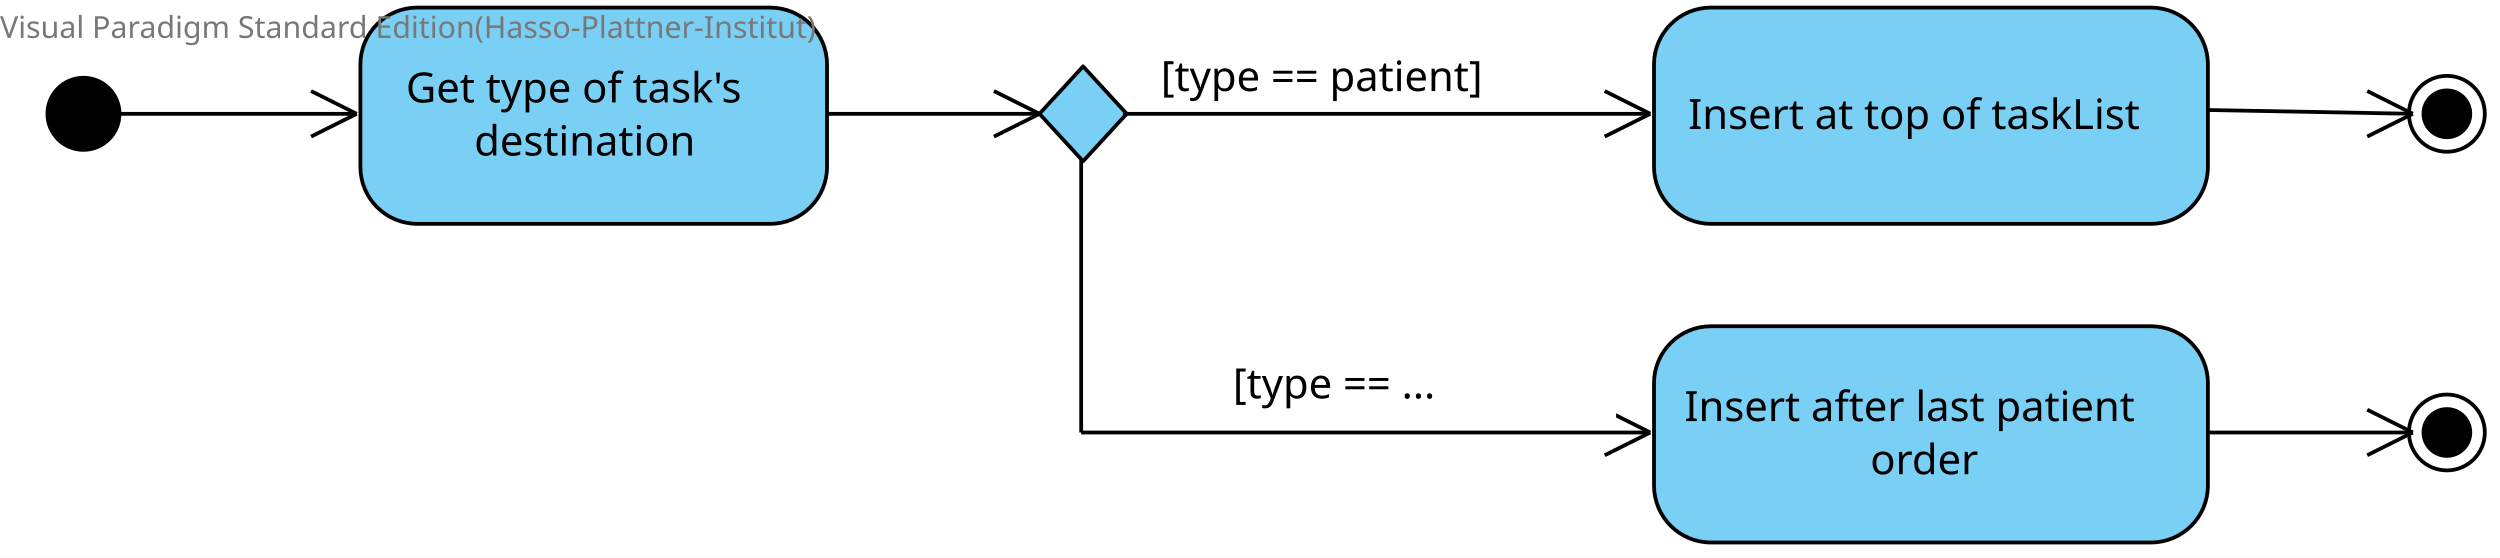
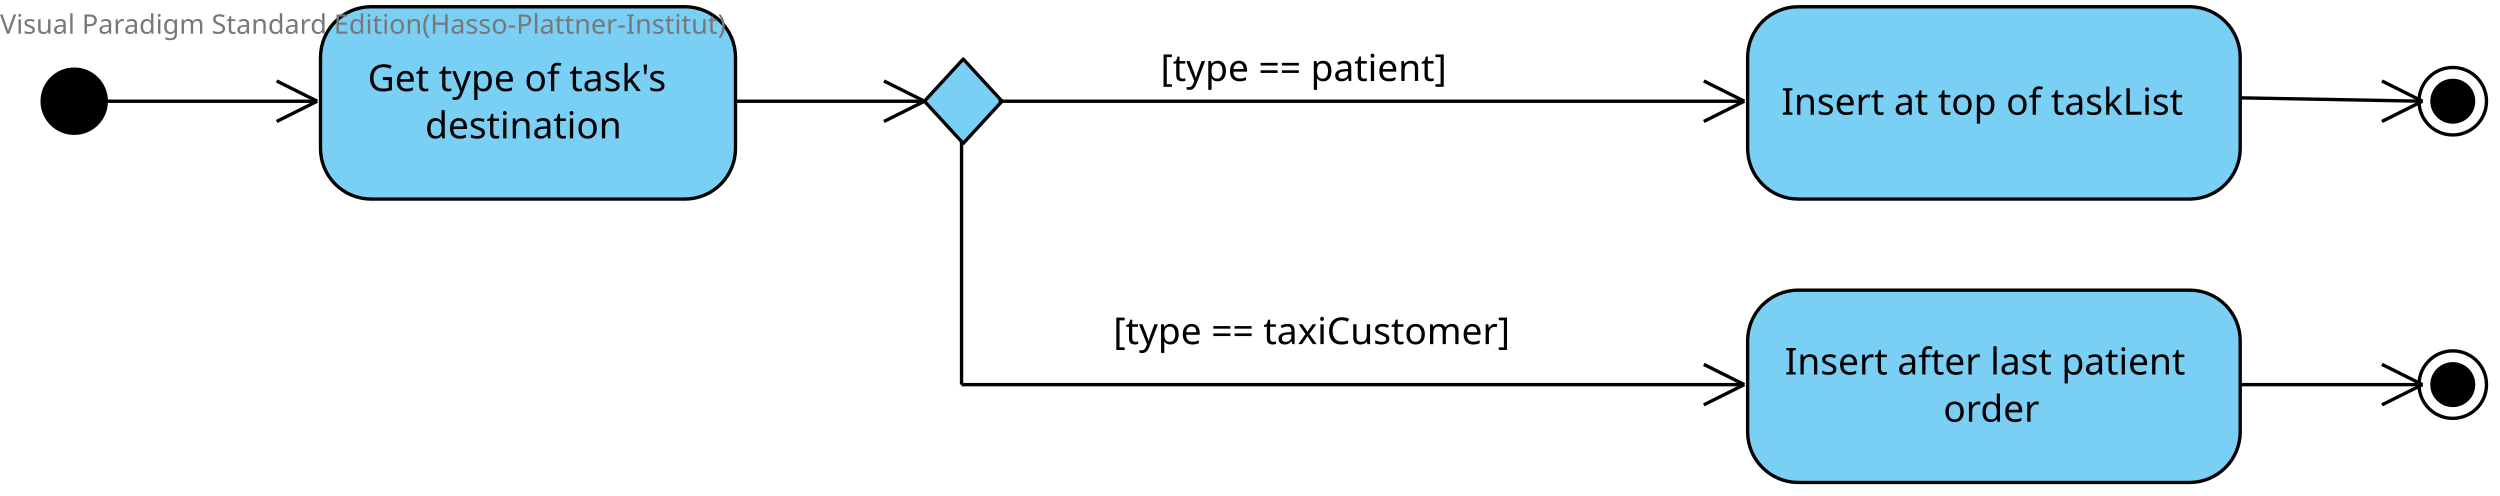
- <svg xmlns="http://www.w3.org/2000/svg" fill-opacity="0" color-rendering="auto" color-interpolation="auto" text-rendering="auto" stroke="rgb(0,0,0)" stroke-linecap="square" width="659" stroke-miterlimit="10" shape-rendering="auto" stroke-opacity="0" fill="rgb(0,0,0)" stroke-dasharray="none" font-weight="normal" stroke-width="1" height="147" font-family="'Dialog'" font-style="normal" stroke-linejoin="miter" font-size="12" stroke-dashoffset="0" image-rendering="auto">
+ <svg xmlns="http://www.w3.org/2000/svg" fill-opacity="0" color-rendering="auto" color-interpolation="auto" text-rendering="auto" stroke="rgb(0,0,0)" stroke-linecap="square" width="741" stroke-miterlimit="10" shape-rendering="auto" stroke-opacity="0" fill="rgb(0,0,0)" stroke-dasharray="none" font-weight="normal" stroke-width="1" height="147" font-family="'Dialog'" font-style="normal" stroke-linejoin="miter" font-size="12" stroke-dashoffset="0" image-rendering="auto">
  <defs id="genericDefs" />
  <g>
    <defs id="defs1">
      <clipPath clipPathUnits="userSpaceOnUse" id="clipPath1">
        <path d="M-7 -7 L31 -7 L31 31 L-7 31 L-7 -7 Z" />
      </clipPath>
      <clipPath clipPathUnits="userSpaceOnUse" id="clipPath2">
        <path d="M-7 -7 L134 -7 L134 68 L-7 68 L-7 -7 Z" />
      </clipPath>
      <clipPath clipPathUnits="userSpaceOnUse" id="clipPath3">
        <path d="M0 0 L0 57 L123 57 L123 0 Z" />
      </clipPath>
      <clipPath clipPathUnits="userSpaceOnUse" id="clipPath4">
        <path d="M-7 -7 L40 -7 L40 51 L-7 51 L-7 -7 Z" />
      </clipPath>
      <clipPath clipPathUnits="userSpaceOnUse" id="clipPath5">
        <path d="M-7 -7 L157 -7 L157 68 L-7 68 L-7 -7 Z" />
      </clipPath>
      <clipPath clipPathUnits="userSpaceOnUse" id="clipPath6">
        <path d="M0 0 L0 57 L146 57 L146 0 Z" />
      </clipPath>
      <clipPath clipPathUnits="userSpaceOnUse" id="clipPath7">
        <path d="M-7 -7 L51 -7 L51 31 L-7 31 L-7 -7 Z" />
      </clipPath>
      <clipPath clipPathUnits="userSpaceOnUse" id="clipPath8">
        <path d="M0 0 L260 0 L260 204 L0 204 L0 0 Z" />
      </clipPath>
      <clipPath clipPathUnits="userSpaceOnUse" id="clipPath9">
-         <path d="M0 0 L0 204 L260 204 L260 181 L172 181 L172 161 L260 161 L260 97 L181 97 L181 83 L260 83 L260 0 Z" />
+         <path d="M0 0 L0 204 L260 204 L260 178 L184 178 L184 158 L260 158 L260 97 L216 97 L216 83 L260 83 L260 0 Z" />
      </clipPath>
      <clipPath clipPathUnits="userSpaceOnUse" id="clipPath10">
-         <path d="M0 0 L343 0 L343 204 L0 204 L0 0 Z" />
+         <path d="M0 0 L325 0 L325 104 L0 104 L0 0 Z" />
      </clipPath>
      <clipPath clipPathUnits="userSpaceOnUse" id="clipPath11">
-         <path d="M215 83 L215 97 L103 97 L103 83 ZM230 161 L230 181 L94 181 L94 161 ZM0 0 L0 204 L343 204 L343 0 Z" />
+         <path d="M200 33 L200 47 L88 47 L88 33 ZM0 0 L0 104 L325 104 L325 0 Z" />
      </clipPath>
      <clipPath clipPathUnits="userSpaceOnUse" id="clipPath12">
        <path d="M0 0 L258 0 L258 205 L0 205 L0 0 Z" />
      </clipPath>
      <clipPath clipPathUnits="userSpaceOnUse" id="clipPath13">
        <path d="M0 0 L0 205 L258 205 L258 0 Z" />
      </clipPath>
      <clipPath clipPathUnits="userSpaceOnUse" id="clipPath14">
-         <path d="M0 0 L354 0 L354 276 L0 276 L0 0 Z" />
+         <path d="M0 0 L336 0 L336 176 L0 176 L0 0 Z" />
      </clipPath>
      <clipPath clipPathUnits="userSpaceOnUse" id="clipPath15">
-         <path d="M226 71 L226 85 L114 85 L114 71 ZM241 149 L241 169 L105 169 L105 149 ZM0 0 L0 276 L354 276 L354 0 Z" />
+         <path d="M211 21 L211 35 L99 35 L99 21 ZM252 96 L252 116 L67 116 L67 96 ZM0 0 L0 176 L336 176 L336 0 Z" />
      </clipPath>
      <clipPath clipPathUnits="userSpaceOnUse" id="clipPath16">
        <path d="M0 0 L267 0 L267 204 L0 204 L0 0 Z" />
      </clipPath>
      <clipPath clipPathUnits="userSpaceOnUse" id="clipPath17">
        <path d="M0 0 L0 204 L267 204 L267 0 Z" />
      </clipPath>
      <clipPath clipPathUnits="userSpaceOnUse" id="clipPath18">
        <path d="M0 0 L258 0 L258 204 L0 204 L0 0 Z" />
      </clipPath>
      <clipPath clipPathUnits="userSpaceOnUse" id="clipPath19">
        <path d="M0 0 L0 204 L258 204 L258 0 Z" />
      </clipPath>
      <clipPath clipPathUnits="userSpaceOnUse" id="clipPath20">
-         <path d="M-136 -20 L272 -20 L272 40 L-136 40 L-136 -20 Z" />
+         <path d="M-185 -20 L370 -20 L370 40 L-185 40 L-185 -20 Z" />
      </clipPath>
      <clipPath clipPathUnits="userSpaceOnUse" id="clipPath21">
        <path d="M-112 -14 L224 -14 L224 28 L-112 28 L-112 -14 Z" />
      </clipPath>
    </defs>
    <g fill="white" text-rendering="geometricPrecision" fill-opacity="1" stroke-opacity="1" stroke="white">
-       <rect x="0" width="659" height="147" y="0" stroke="none" />
+       <rect x="0" width="741" height="147" y="0" stroke="none" />
    </g>
-     <g font-size="11" transform="translate(635,20)" fill-opacity="1" fill="black" text-rendering="geometricPrecision" font-family="sans-serif" stroke="black" stroke-opacity="1">
+     <g font-size="11" transform="translate(717,20)" fill-opacity="1" fill="black" text-rendering="geometricPrecision" font-family="sans-serif" stroke="black" stroke-opacity="1">
      <circle r="6.667" clip-path="url(#clipPath1)" cx="10" cy="10" stroke="none" />
      <circle stroke-linecap="butt" clip-path="url(#clipPath1)" fill="none" stroke-linejoin="round" r="10" cx="10" cy="10" stroke-miterlimit="0" />
    </g>
    <g font-size="11" transform="translate(95,2)" fill-opacity="1" fill="rgb(122,207,245)" text-rendering="geometricPrecision" font-family="sans-serif" stroke="rgb(122,207,245)" stroke-opacity="1">
      <rect x="0" y="0" clip-path="url(#clipPath2)" width="123" rx="15" ry="15" height="57" stroke="none" />
    </g>
    <g stroke-linecap="butt" font-size="11" transform="translate(95,2)" fill-opacity="1" fill="black" text-rendering="geometricPrecision" font-family="sans-serif" stroke-linejoin="round" stroke="black" stroke-opacity="1" stroke-miterlimit="0">
      <rect x="0" y="0" clip-path="url(#clipPath2)" fill="none" width="123" rx="15" ry="15" height="57" />
    </g>
    <g font-size="11" transform="translate(95,2)" fill-opacity="1" fill="black" text-rendering="geometricPrecision" font-family="sans-serif" stroke="black" stroke-opacity="1">
-       <text x="12" xml:space="preserve" y="25" clip-path="url(#clipPath3)" stroke="none">Get type of task's</text>
-       <text x="30" xml:space="preserve" y="39" clip-path="url(#clipPath3)" stroke="none">destination</text>
+       <text x="14" xml:space="preserve" y="25" clip-path="url(#clipPath3)" stroke="none">Get type of task's</text>
+       <text x="31" xml:space="preserve" y="39" clip-path="url(#clipPath3)" stroke="none">destination</text>
    </g>
    <g font-size="11" transform="translate(271,10)" fill-opacity="1" fill="rgb(122,207,245)" text-rendering="geometricPrecision" font-family="sans-serif" stroke="rgb(122,207,245)" stroke-opacity="1">
      <path d="M14.5 7.5 L26 20 L14.5 32.5 L3 20 Z" stroke="none" clip-path="url(#clipPath4)" />
    </g>
    <g stroke-linecap="butt" font-size="11" transform="translate(271,10)" fill-opacity="1" fill="black" text-rendering="geometricPrecision" font-family="sans-serif" stroke-linejoin="round" stroke="black" stroke-opacity="1" stroke-miterlimit="0">
      <path fill="none" d="M14.5 7.5 L26 20 L14.5 32.5 L3 20 Z" clip-path="url(#clipPath4)" />
    </g>
-     <g font-size="11" transform="translate(436,2)" fill-opacity="1" fill="rgb(122,207,245)" text-rendering="geometricPrecision" font-family="sans-serif" stroke="rgb(122,207,245)" stroke-opacity="1">
+     <g font-size="11" transform="translate(518,2)" fill-opacity="1" fill="rgb(122,207,245)" text-rendering="geometricPrecision" font-family="sans-serif" stroke="rgb(122,207,245)" stroke-opacity="1">
      <rect x="0" y="0" clip-path="url(#clipPath5)" width="146" rx="15" ry="15" height="57" stroke="none" />
    </g>
-     <g stroke-linecap="butt" font-size="11" transform="translate(436,2)" fill-opacity="1" fill="black" text-rendering="geometricPrecision" font-family="sans-serif" stroke-linejoin="round" stroke="black" stroke-opacity="1" stroke-miterlimit="0">
+     <g stroke-linecap="butt" font-size="11" transform="translate(518,2)" fill-opacity="1" fill="black" text-rendering="geometricPrecision" font-family="sans-serif" stroke-linejoin="round" stroke="black" stroke-opacity="1" stroke-miterlimit="0">
      <rect x="0" y="0" clip-path="url(#clipPath5)" fill="none" width="146" rx="15" ry="15" height="57" />
    </g>
-     <g font-size="11" transform="translate(436,2)" fill-opacity="1" fill="black" text-rendering="geometricPrecision" font-family="sans-serif" stroke="black" stroke-opacity="1">
-       <text x="9" xml:space="preserve" y="32" clip-path="url(#clipPath6)" stroke="none">Insert at top of taskList</text>
+     <g font-size="11" transform="translate(518,2)" fill-opacity="1" fill="black" text-rendering="geometricPrecision" font-family="sans-serif" stroke="black" stroke-opacity="1">
+       <text x="10" xml:space="preserve" y="32" clip-path="url(#clipPath6)" stroke="none">Insert at top of taskList</text>
    </g>
-     <g font-size="11" transform="translate(436,86)" fill-opacity="1" fill="rgb(122,207,245)" text-rendering="geometricPrecision" font-family="sans-serif" stroke="rgb(122,207,245)" stroke-opacity="1">
+     <g font-size="11" transform="translate(518,86)" fill-opacity="1" fill="rgb(122,207,245)" text-rendering="geometricPrecision" font-family="sans-serif" stroke="rgb(122,207,245)" stroke-opacity="1">
      <rect x="0" y="0" clip-path="url(#clipPath5)" width="146" rx="15" ry="15" height="57" stroke="none" />
    </g>
-     <g stroke-linecap="butt" font-size="11" transform="translate(436,86)" fill-opacity="1" fill="black" text-rendering="geometricPrecision" font-family="sans-serif" stroke-linejoin="round" stroke="black" stroke-opacity="1" stroke-miterlimit="0">
+     <g stroke-linecap="butt" font-size="11" transform="translate(518,86)" fill-opacity="1" fill="black" text-rendering="geometricPrecision" font-family="sans-serif" stroke-linejoin="round" stroke="black" stroke-opacity="1" stroke-miterlimit="0">
      <rect x="0" y="0" clip-path="url(#clipPath5)" fill="none" width="146" rx="15" ry="15" height="57" />
    </g>
-     <g font-size="11" transform="translate(436,86)" fill-opacity="1" fill="black" text-rendering="geometricPrecision" font-family="sans-serif" stroke="black" stroke-opacity="1">
-       <text x="8" xml:space="preserve" y="25" clip-path="url(#clipPath6)" stroke="none">Insert after last patient</text>
-       <text x="57" xml:space="preserve" y="39" clip-path="url(#clipPath6)" stroke="none">order</text>
+     <g font-size="11" transform="translate(518,86)" fill-opacity="1" fill="black" text-rendering="geometricPrecision" font-family="sans-serif" stroke="black" stroke-opacity="1">
+       <text x="11" xml:space="preserve" y="25" clip-path="url(#clipPath6)" stroke="none">Insert after last patient</text>
+       <text x="58" xml:space="preserve" y="39" clip-path="url(#clipPath6)" stroke="none">order</text>
    </g>
    <g font-size="11" transform="translate(2,20)" fill-opacity="1" fill="black" text-rendering="geometricPrecision" font-family="sans-serif" stroke="black" stroke-opacity="1">
      <circle r="10" clip-path="url(#clipPath7)" cx="20" cy="10" stroke="none" />
    </g>
-     <g font-size="11" transform="translate(635,104)" fill-opacity="1" fill="black" text-rendering="geometricPrecision" font-family="sans-serif" stroke="black" stroke-opacity="1">
+     <g font-size="11" transform="translate(717,104)" fill-opacity="1" fill="black" text-rendering="geometricPrecision" font-family="sans-serif" stroke="black" stroke-opacity="1">
      <circle r="6.667" clip-path="url(#clipPath1)" cx="10" cy="10" stroke="none" />
      <circle stroke-linecap="butt" clip-path="url(#clipPath1)" fill="none" stroke-linejoin="round" r="10" cx="10" cy="10" stroke-miterlimit="0" />
    </g>
    <g stroke-linecap="butt" font-size="11" transform="translate(118,-70)" fill-opacity="1" fill="black" text-rendering="geometricPrecision" font-family="sans-serif" stroke-linejoin="round" stroke="black" stroke-opacity="1">
      <line y2="100" fill="none" x1="100" clip-path="url(#clipPath9)" x2="156" y1="100" />
      <line y2="94" fill="none" x1="156" clip-path="url(#clipPath9)" x2="144" y1="100" />
      <line y2="106" fill="none" x1="156" clip-path="url(#clipPath9)" x2="144" y1="100" />
    </g>
-     <g stroke-linecap="butt" font-size="11" transform="translate(196,-70)" fill-opacity="1" fill="black" text-rendering="geometricPrecision" font-family="sans-serif" stroke-linejoin="round" stroke="black" stroke-opacity="1">
-       <line y2="100" fill="none" x1="100" clip-path="url(#clipPath11)" x2="239" y1="100" />
-       <line y2="94" fill="none" x1="239" clip-path="url(#clipPath11)" x2="227" y1="100" />
-       <line y2="106" fill="none" x1="239" clip-path="url(#clipPath11)" x2="227" y1="100" />
+     <g stroke-linecap="butt" font-size="11" transform="translate(246,-20)" fill-opacity="1" fill="black" text-rendering="geometricPrecision" font-family="sans-serif" stroke-linejoin="round" stroke="black" stroke-opacity="1">
+       <line y2="50" fill="none" x1="50" clip-path="url(#clipPath11)" x2="271" y1="50" />
+       <line y2="44" fill="none" x1="271" clip-path="url(#clipPath11)" x2="259" y1="50" />
+       <line y2="56" fill="none" x1="271" clip-path="url(#clipPath11)" x2="259" y1="50" />
    </g>
-     <g stroke-linecap="butt" font-size="11" transform="translate(482,-71)" fill-opacity="1" fill="black" text-rendering="geometricPrecision" font-family="sans-serif" stroke-linejoin="round" stroke="black" stroke-opacity="1">
+     <g stroke-linecap="butt" font-size="11" transform="translate(564,-71)" fill-opacity="1" fill="black" text-rendering="geometricPrecision" font-family="sans-serif" stroke-linejoin="round" stroke="black" stroke-opacity="1">
      <line y2="101" fill="none" x1="100" clip-path="url(#clipPath13)" x2="154" y1="100" />
      <line y2="95" fill="none" x1="154" clip-path="url(#clipPath13)" x2="142" y1="101" />
      <line y2="107" fill="none" x1="154" clip-path="url(#clipPath13)" x2="142" y1="101" />
    </g>
-     <g stroke-linecap="butt" font-size="11" transform="translate(185,-58)" fill-opacity="1" fill="black" text-rendering="geometricPrecision" font-family="sans-serif" stroke-linejoin="round" stroke="black" stroke-opacity="1">
-       <line y2="172" fill="none" x1="100" clip-path="url(#clipPath15)" x2="100" y1="100" />
-       <line y2="172" fill="none" x1="100" clip-path="url(#clipPath15)" x2="250" y1="172" />
-       <line y2="166" fill="none" x1="250" clip-path="url(#clipPath15)" x2="238" y1="172" />
-       <line y2="178" fill="none" x1="250" clip-path="url(#clipPath15)" x2="238" y1="172" />
+     <g stroke-linecap="butt" font-size="11" transform="translate(235,-8)" fill-opacity="1" fill="black" text-rendering="geometricPrecision" font-family="sans-serif" stroke-linejoin="round" stroke="black" stroke-opacity="1">
+       <line y2="122" fill="none" x1="50" clip-path="url(#clipPath15)" x2="50" y1="50" />
+       <line y2="122" fill="none" x1="50" clip-path="url(#clipPath15)" x2="282" y1="122" />
+       <line y2="116" fill="none" x1="282" clip-path="url(#clipPath15)" x2="270" y1="122" />
+       <line y2="128" fill="none" x1="282" clip-path="url(#clipPath15)" x2="270" y1="122" />
    </g>
    <g stroke-linecap="butt" font-size="11" transform="translate(-69,-70)" fill-opacity="1" fill="black" text-rendering="geometricPrecision" font-family="sans-serif" stroke-linejoin="round" stroke="black" stroke-opacity="1">
      <line y2="100" fill="none" x1="100" clip-path="url(#clipPath17)" x2="163" y1="100" />
      <line y2="94" fill="none" x1="163" clip-path="url(#clipPath17)" x2="151" y1="100" />
      <line y2="106" fill="none" x1="163" clip-path="url(#clipPath17)" x2="151" y1="100" />
    </g>
-     <g stroke-linecap="butt" font-size="11" transform="translate(482,14)" fill-opacity="1" fill="black" text-rendering="geometricPrecision" font-family="sans-serif" stroke-linejoin="round" stroke="black" stroke-opacity="1">
+     <g stroke-linecap="butt" font-size="11" transform="translate(564,14)" fill-opacity="1" fill="black" text-rendering="geometricPrecision" font-family="sans-serif" stroke-linejoin="round" stroke="black" stroke-opacity="1">
      <line y2="100" fill="none" x1="100" clip-path="url(#clipPath19)" x2="154" y1="100" />
      <line y2="94" fill="none" x1="154" clip-path="url(#clipPath19)" x2="142" y1="100" />
      <line y2="106" fill="none" x1="154" clip-path="url(#clipPath19)" x2="142" y1="100" />
    </g>
-     <g font-size="11" transform="translate(290,91)" fill-opacity="1" fill="black" text-rendering="geometricPrecision" font-family="sans-serif" stroke="black" stroke-opacity="1">
-       <text x="35" xml:space="preserve" y="14" clip-path="url(#clipPath20)" stroke="none">[type == ...</text>
+     <g font-size="11" transform="translate(302,88)" fill-opacity="1" fill="black" text-rendering="geometricPrecision" font-family="sans-serif" stroke="black" stroke-opacity="1">
+       <text x="28" xml:space="preserve" y="14" clip-path="url(#clipPath20)" stroke="none">[type == taxiCustomer]</text>
    </g>
-     <g font-size="11" transform="translate(299,13)" fill-opacity="1" fill="black" text-rendering="geometricPrecision" font-family="sans-serif" stroke="black" stroke-opacity="1">
-       <text x="7" xml:space="preserve" y="11" clip-path="url(#clipPath21)" stroke="none">[type == patient]</text>
+     <g font-size="11" transform="translate(334,13)" fill-opacity="1" fill="black" text-rendering="geometricPrecision" font-family="sans-serif" stroke="black" stroke-opacity="1">
+       <text x="10" xml:space="preserve" y="11" clip-path="url(#clipPath21)" stroke="none">[type == patient]</text>
    </g>
    <g fill="rgb(120,120,120)" text-rendering="geometricPrecision" fill-opacity="1" font-size="8" stroke-opacity="1" stroke="rgb(120,120,120)">
      <text x="0" xml:space="preserve" y="10" stroke="none">Visual Paradigm Standard Edition(Hasso-Plattner-Institut)</text>
    </g>
  </g>
</svg>
